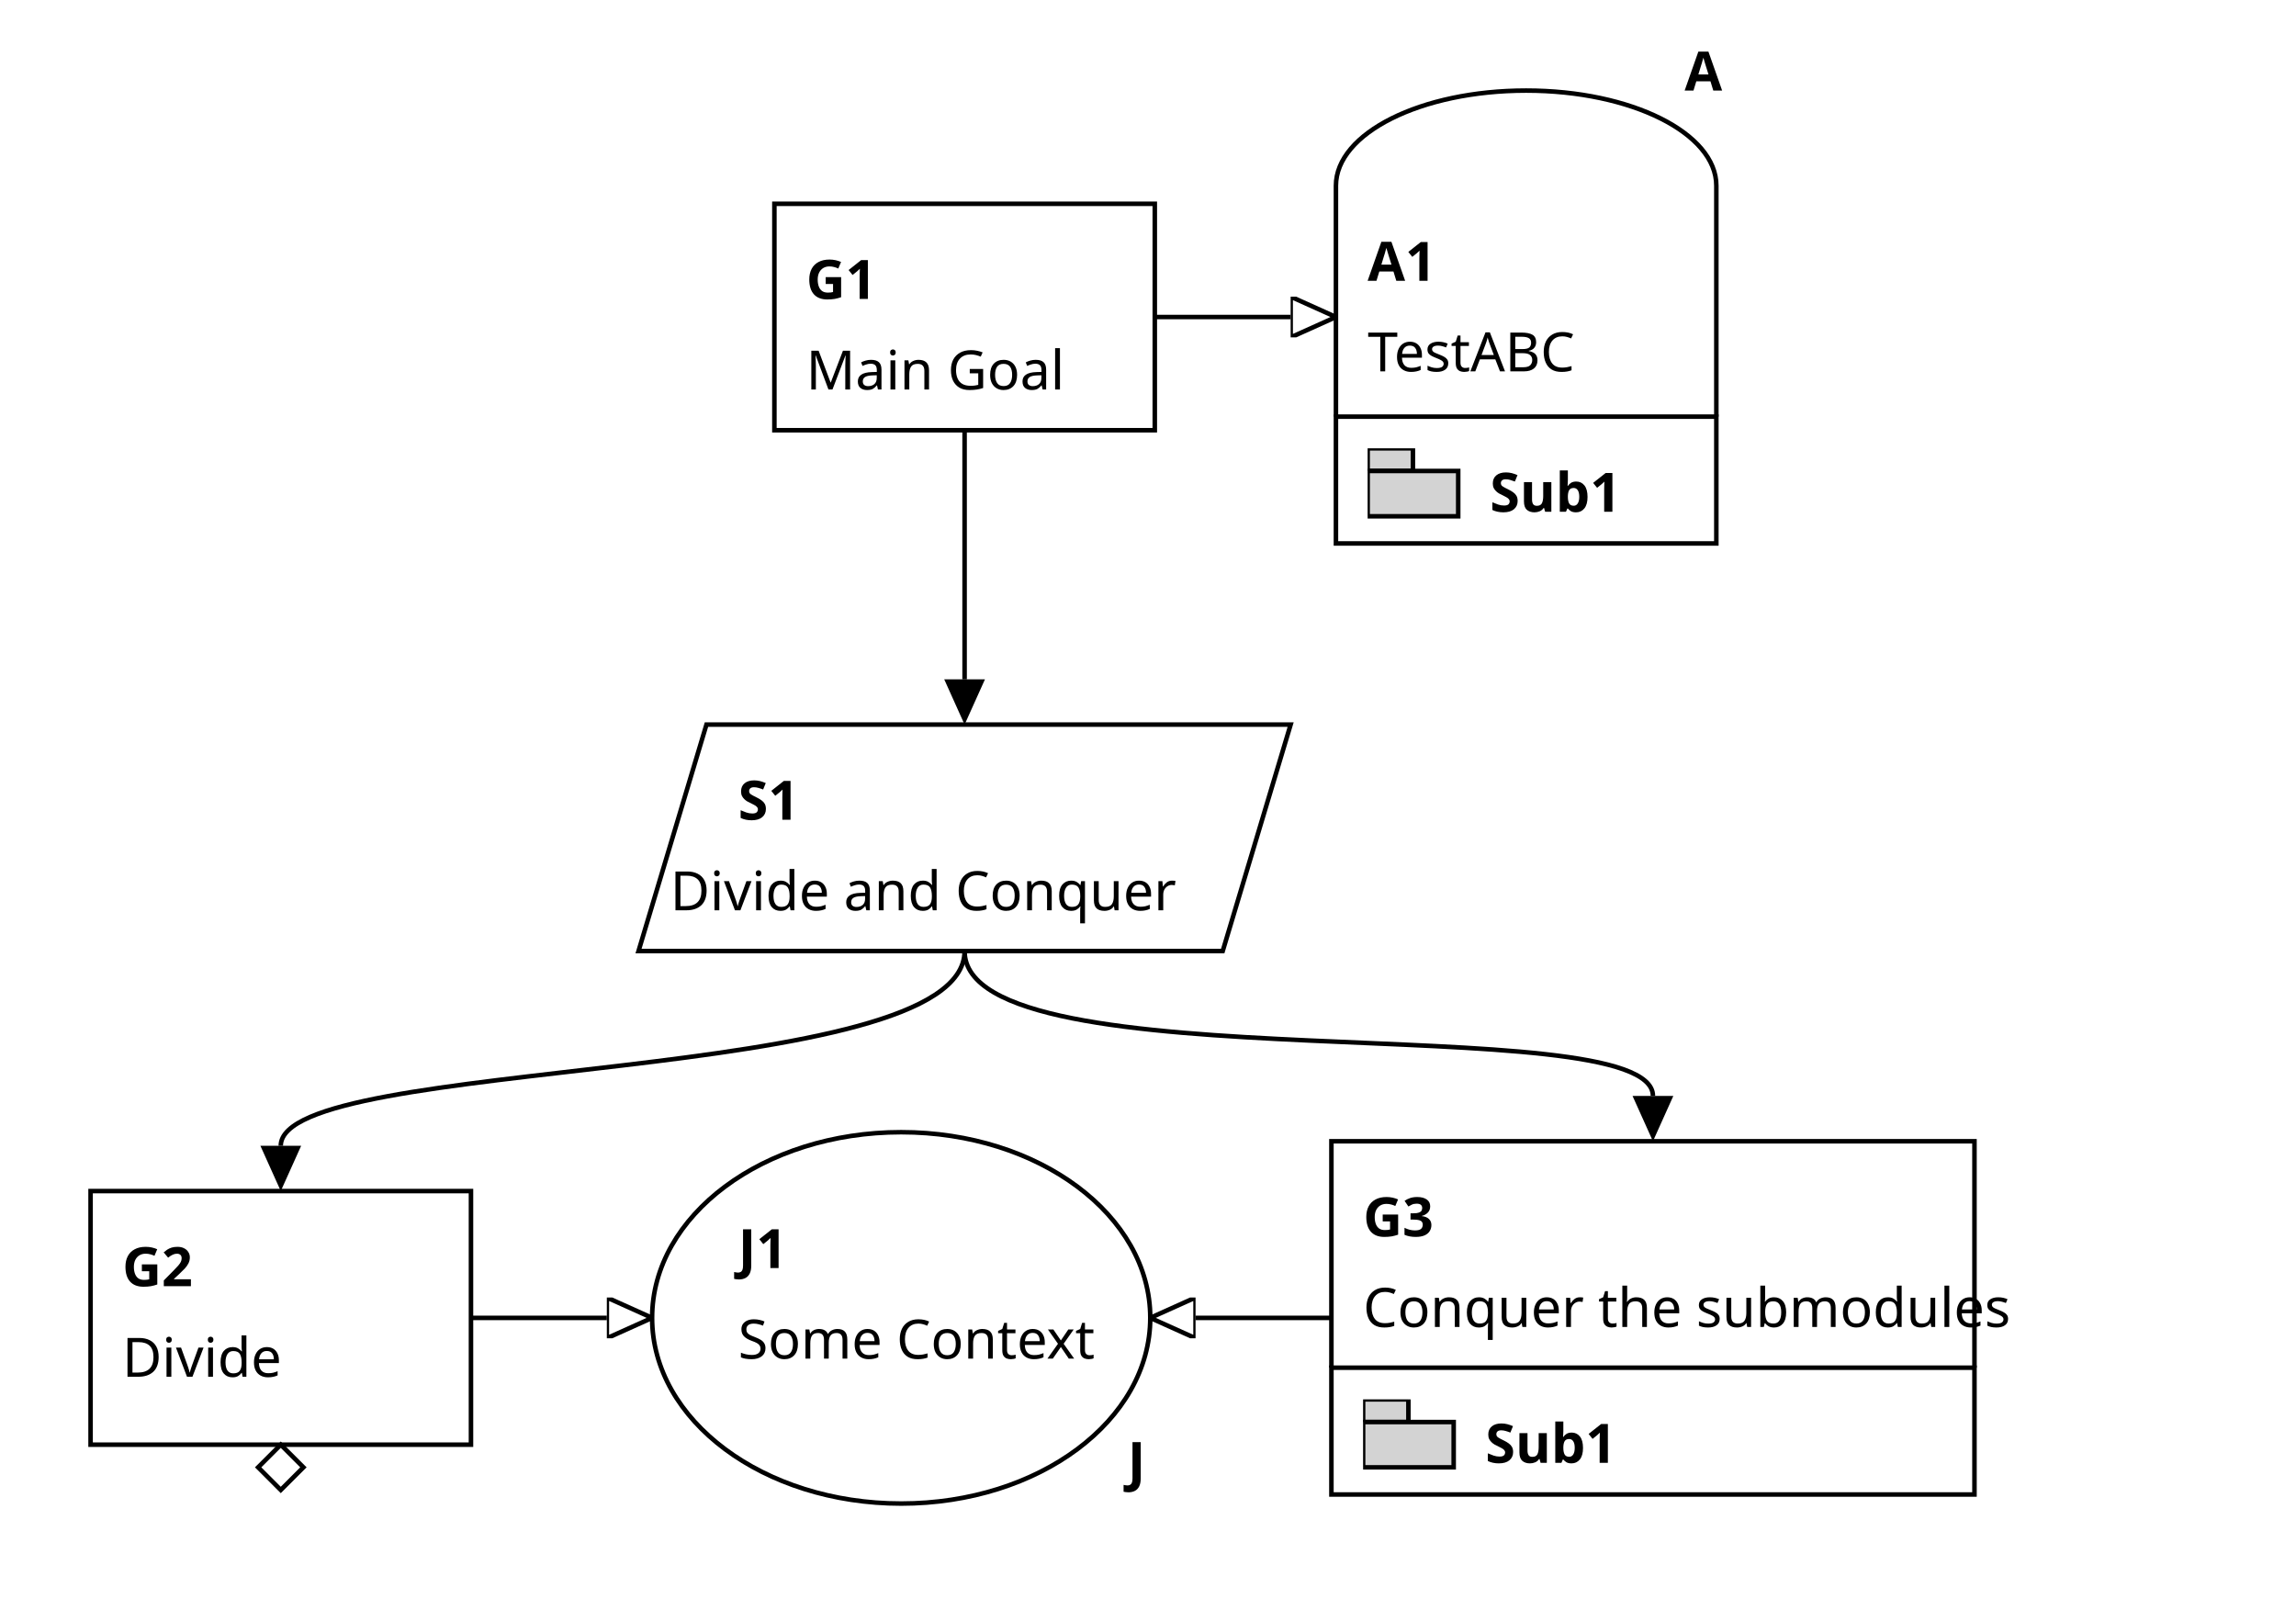
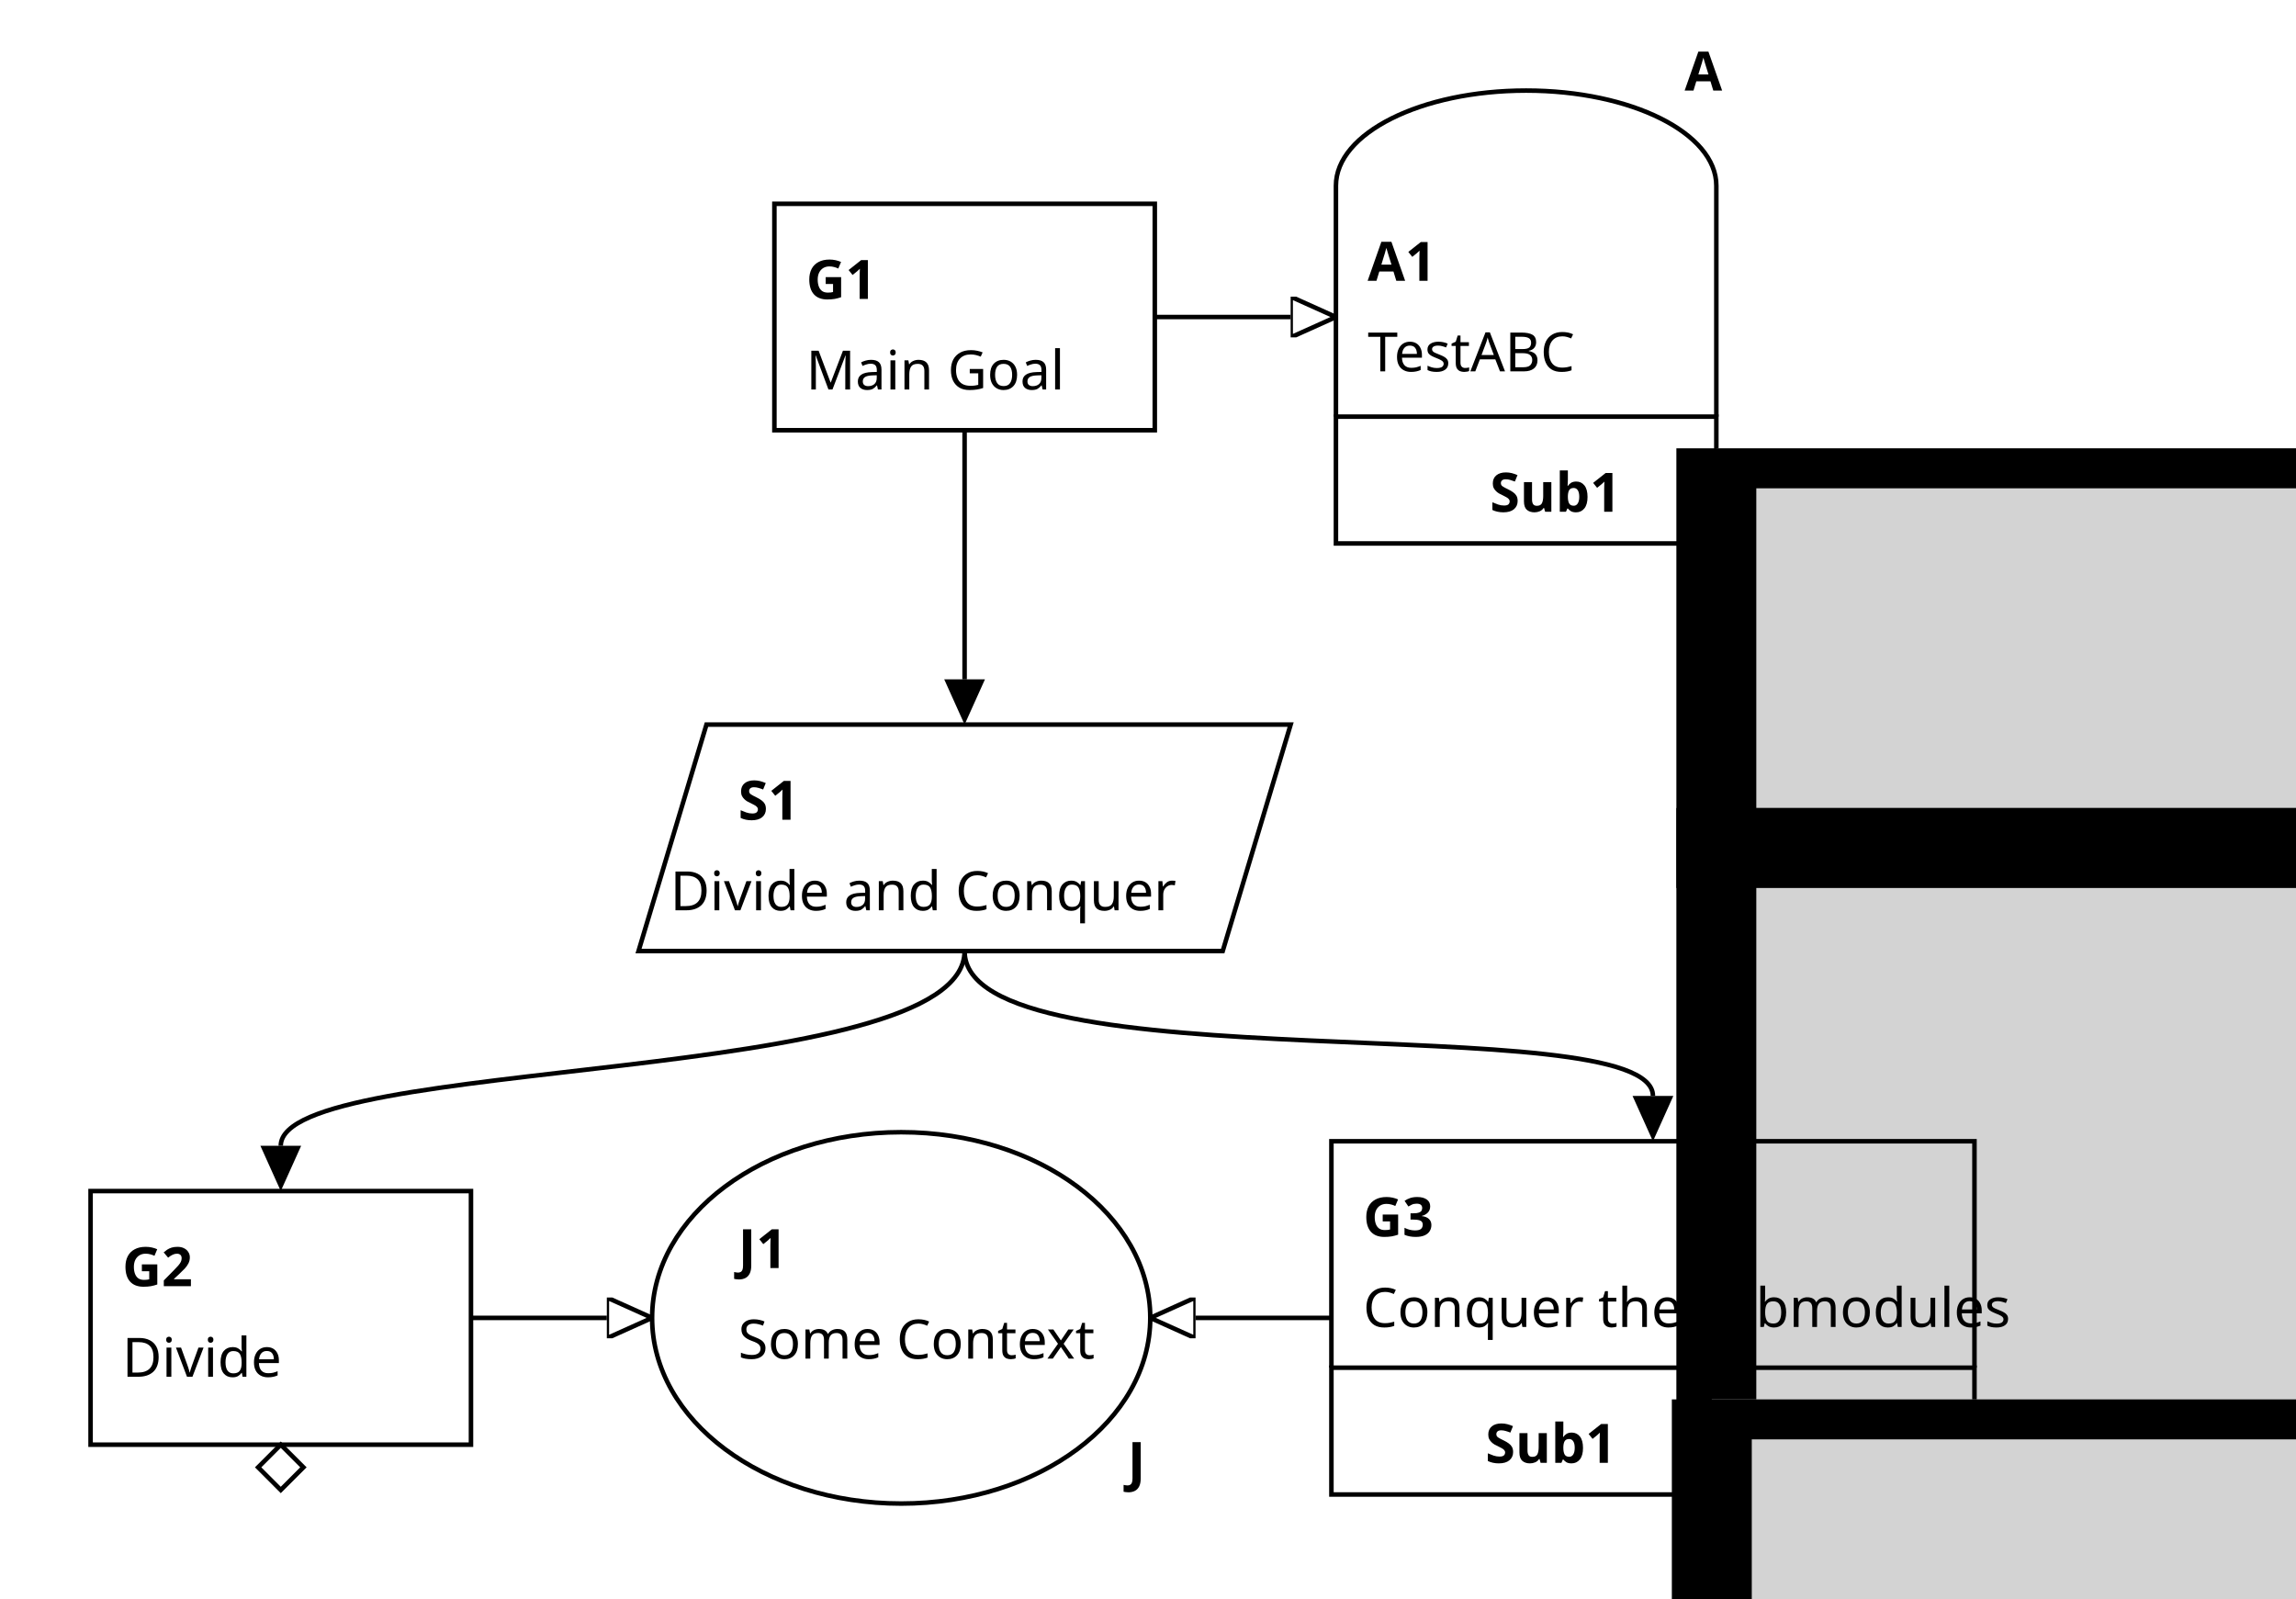
<svg xmlns="http://www.w3.org/2000/svg" xmlns:xlink="http://www.w3.org/1999/xlink" viewBox="0 0 507 353">
-   <symbol id="module_icon" viewbox="0 0 20 20">
+   <symbol id="module_icon" viewBox="0 0 20 20">
    <rect fill="lightgrey" height="5" stroke="black" stroke-width="1" width="10" x="0" y="0" />
    <rect fill="lightgrey" height="10" stroke="black" stroke-width="1" width="20" x="0" y="5" />
  </symbol>
-   <marker id="composite_arrow" markerHeight="9" markerUnits="users_posaceOnUse" markerWidth="10" orient="auto-start-reverse" refX="0" refY="4.5">
+   <marker id="composite_arrow" markerHeight="9" markerUnits="userSpaceOnUse" markerWidth="10" orient="auto-start-reverse" refX="0" refY="4.5">
    <polyline fill="none" points="0 0, 6 4.5, 0 9" stroke="black" stroke-width="1" />
    <polyline fill="none" points="4 0, 10 4.5, 4 9" stroke="black" stroke-width="1" />
    <polyline fill="none" points="0 4.5, 10 4.5" stroke="black" stroke-width="1" />
  </marker>
-   <marker id="supportedby_arrow" markerHeight="9" markerUnits="users_posaceOnUse" markerWidth="10" orient="auto-start-reverse" refX="0" refY="4.5">
+   <marker id="supportedby_arrow" markerHeight="9" markerUnits="userSpaceOnUse" markerWidth="10" orient="auto-start-reverse" refX="0" refY="4.5">
    <polyline fill="black" points="0 0, 10 4.5, 0 9" />
  </marker>
-   <marker id="incontextof_arrow" markerHeight="9" markerUnits="users_posaceOnUse" markerWidth="10" orient="auto-start-reverse" refX="0" refY="4.5">
+   <marker id="incontextof_arrow" markerHeight="9" markerUnits="userSpaceOnUse" markerWidth="10" orient="auto-start-reverse" refX="0" refY="4.5">
    <polyline fill="none" points="0 0, 10 4.5, 0 9, 0 0" stroke="black" stroke-width="1" />
  </marker>
  <a href="modular.css" rel="stylesheet" type="text/css" />
  <g class="gsnelem gsngoal gsn_module_Main" id="node_G1">
    <path class="border" d="M171,45 L255,45 L255,95 L171,95 z" fill="none" stroke="black" stroke-width="1" />
    <text font-family="AppleSystemUIFont" font-size="12" font-weight="bold" textLength="13" x="178" y="66">
G1
</text>
    <text font-family="AppleSystemUIFont" font-size="12" textLength="51" x="178" y="86">
Main Goal
</text>
  </g>
  <g class="gsnelem gsnawayasmp gsn_module_Sub1" id="node_A1">
    <a xlink:href="./sub1.gsn.svg#node_A1">
      <rect fill="none" height="28" stroke="black" stroke-width="1" width="84" x="295" y="92" />
      <text font-family="AppleSystemUIFont" font-size="12" font-weight="bold" textLength="25" x="329" y="113">
Sub1
</text>
    </a>
    <path class="border" d="M295,92 V41 A42,21,0,0,1,379,41 V92" fill="none" stroke="black" stroke-width="1" />
    <text font-family="AppleSystemUIFont" font-size="12" font-weight="bold" textLength="12" x="302" y="62">
A1
</text>
    <use href="#module_icon" x="302" y="99" />
    <text font-family="AppleSystemUIFont" font-size="12" font-weight="bold" x="372" y="20">
A
</text>
    <text font-family="AppleSystemUIFont" font-size="12" textLength="44" x="302" y="82">
TestABC
</text>
  </g>
  <g class="gsnelem gsnstgy gsn_module_Main" id="node_S1">
    <path class="border" d="M156,160 L285,160 L270,210 L141,210 z" fill="none" stroke="black" stroke-width="1" />
    <text font-family="AppleSystemUIFont" font-size="12" font-weight="bold" textLength="12" x="163" y="181">
S1
</text>
    <text font-family="AppleSystemUIFont" font-size="12" textLength="101" x="148" y="201">
Divide and Conquer
</text>
  </g>
  <g class="gsnelem gsngoal gsn_module_Main" id="node_G2">
    <path class="border" d="M20,263 L104,263 L104,319 L20,319 z" fill="none" stroke="black" stroke-width="1" />
    <text font-family="AppleSystemUIFont" font-size="12" font-weight="bold" textLength="14" x="27" y="284">
G2
</text>
    <text font-family="AppleSystemUIFont" font-size="12" textLength="31" x="27" y="304">
Divide
</text>
    <path d="M62,319 l5,5 l-5,5 l-5,-5 z" fill="none" stroke="black" stroke-width="1" />
  </g>
  <g class="gsnelem gsnjust gsn_module_Main" id="node_J1">
    <ellipse class="border" cx="199" cy="291" fill="none" rx="55" ry="41" stroke="black" stroke-width="1" />
    <text font-family="AppleSystemUIFont" font-size="12" font-weight="bold" textLength="11" x="163" y="280">
J1
</text>
    <text font-family="AppleSystemUIFont" font-size="12" font-weight="bold" x="249" y="327">
J
</text>
    <text font-family="AppleSystemUIFont" font-size="12" textLength="72" x="163" y="300">
Some Context
</text>
  </g>
  <g class="gsnelem gsnawaygoal gsn_module_Sub1" id="node_G3">
    <a xlink:href="./sub1.gsn.svg#node_G3">
      <rect fill="none" height="28" stroke="black" stroke-width="1" width="142" x="294" y="302" />
      <text font-family="AppleSystemUIFont" font-size="12" font-weight="bold" textLength="25" x="328" y="323">
Sub1
</text>
    </a>
    <path class="border" d="M294,302 V252 H436 V302" fill="none" stroke="black" stroke-width="1" />
    <text font-family="AppleSystemUIFont" font-size="12" font-weight="bold" textLength="15" x="301" y="273">
G3
</text>
    <use href="#module_icon" x="301" y="309" />
    <text font-family="AppleSystemUIFont" font-size="12" textLength="128" x="301" y="293">
Conquer the submodules
</text>
  </g>
  <path class="gsnedge gsninctxt" d="M255,70 C255,70,265,70,285,70" fill="none" marker-end="url(#incontextof_arrow)" stroke="black" stroke-width="1" />
  <path class="gsnedge gsninspby" d="M213,95 C213,125,213,130,213,150" fill="none" marker-end="url(#supportedby_arrow)" stroke="black" stroke-width="1" />
  <path class="gsnedge gsninctxt" d="M104,291 C104,291,114,291,134,291" fill="none" marker-end="url(#incontextof_arrow)" stroke="black" stroke-width="1" />
  <path class="gsnedge gsninctxt" d="M294,291 C294,291,284,291,264,291" fill="none" marker-end="url(#incontextof_arrow)" stroke="black" stroke-width="1" />
  <path class="gsnedge gsninspby" d="M213,210 C213,240,62,233,62,253" fill="none" marker-end="url(#supportedby_arrow)" stroke="black" stroke-width="1" />
  <path class="gsnedge gsninspby" d="M213,210 C213,240,365,222,365,242" fill="none" marker-end="url(#supportedby_arrow)" stroke="black" stroke-width="1" />
</svg>
